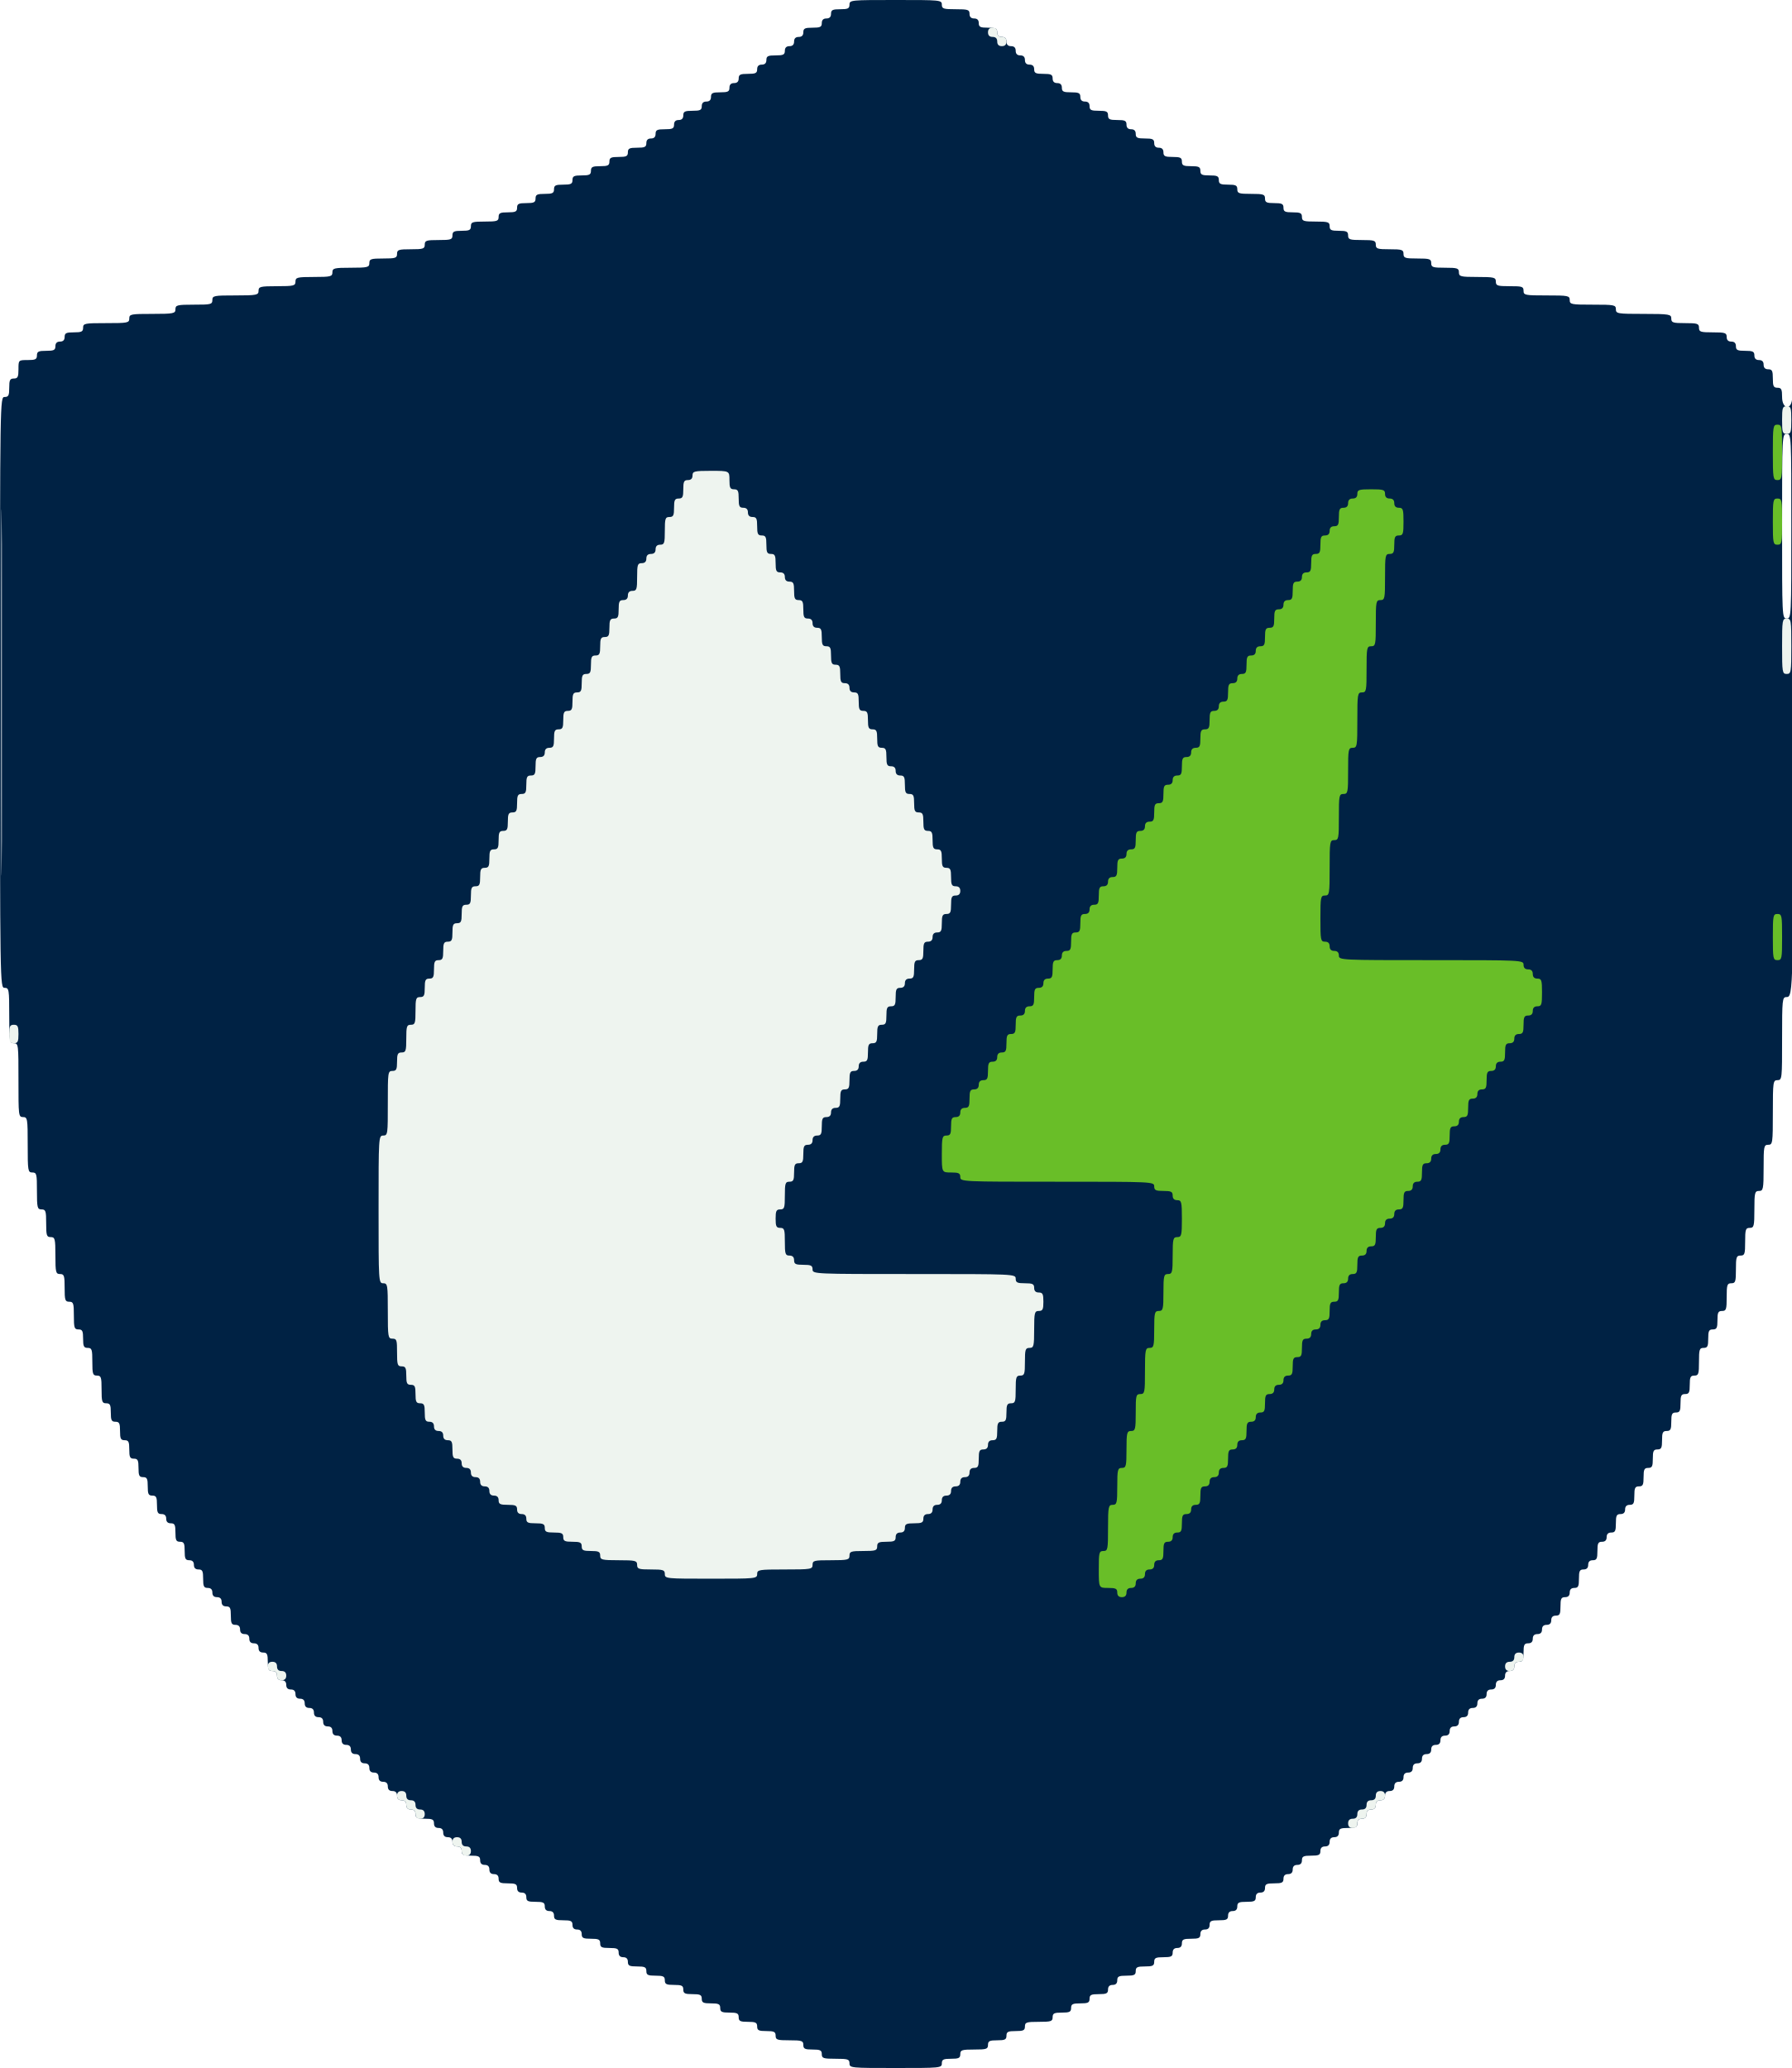
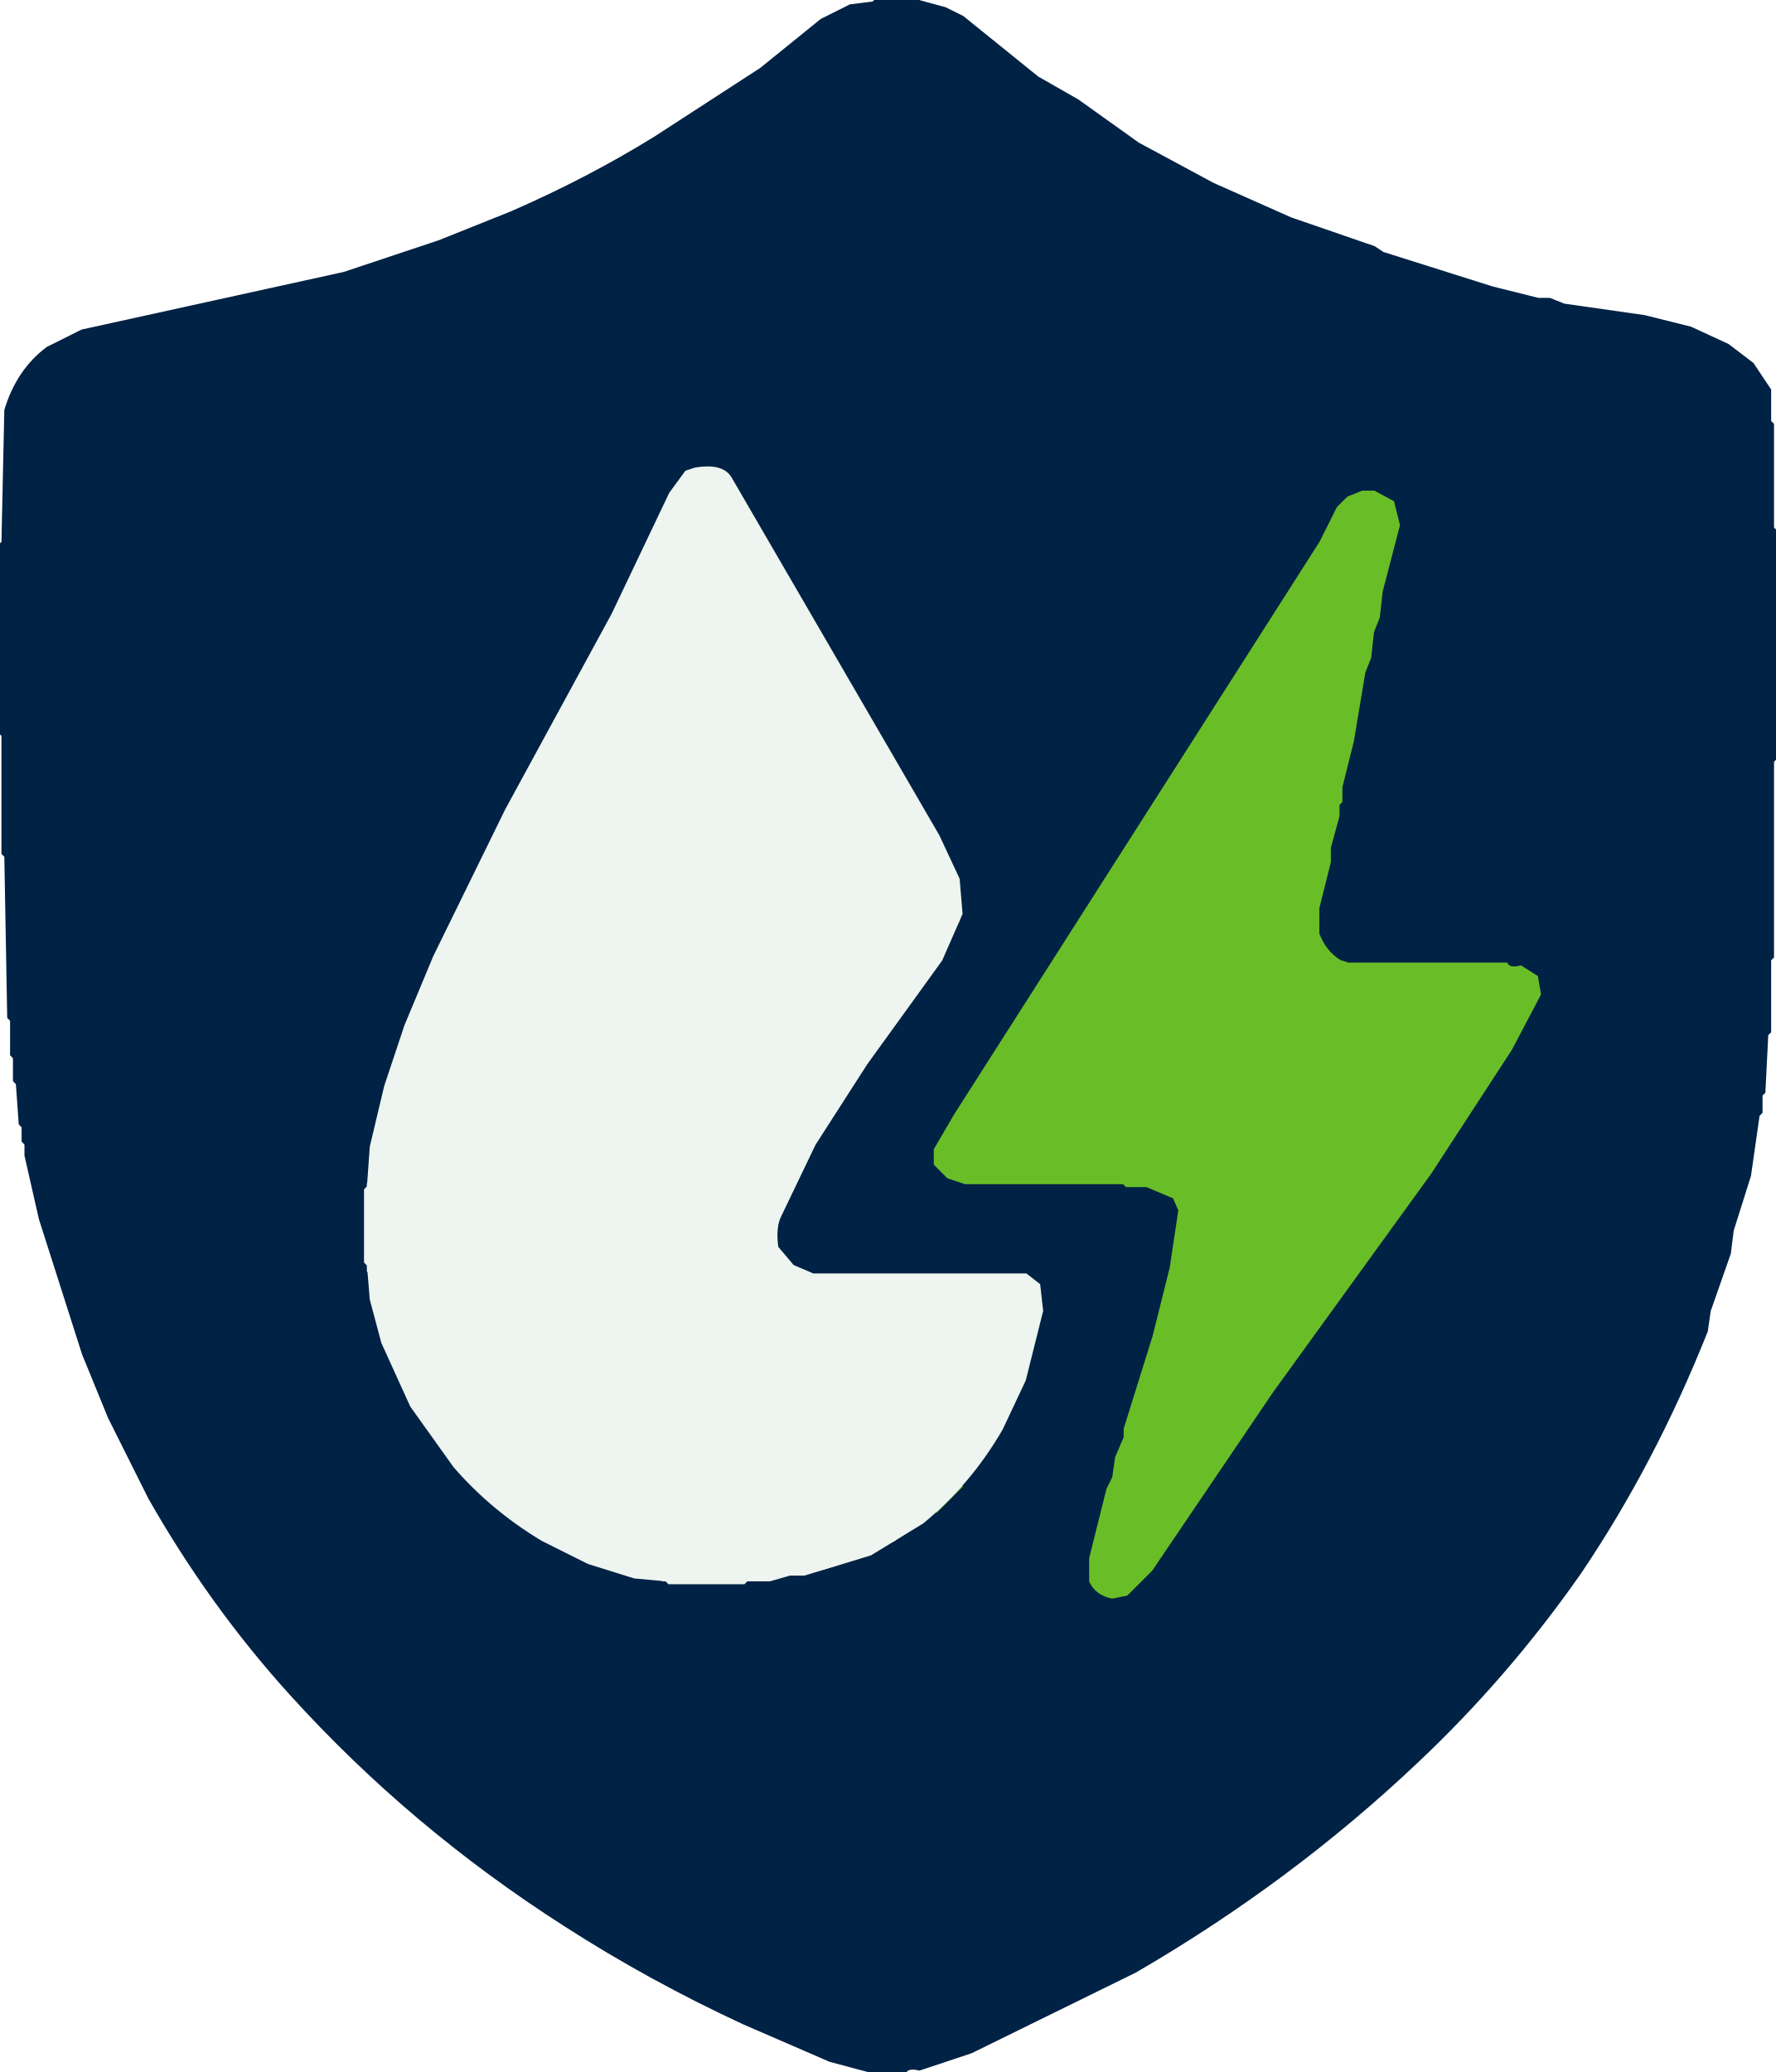
- <svg xmlns="http://www.w3.org/2000/svg" fill="none" viewBox="0 0 776 896">
-   <path fill="#024" fill-rule="evenodd" d="M368 2c0 1.7-.7 2-4 2s-4 .3-4 2q0 2-2 2t-2 2c0 1.7-.7 2-4 2s-4 .3-4 2q0 2-2 2t-2 2-2 2-2 2c0 1.7-.7 2-4 2s-4 .3-4 2q0 2-2 2t-2 2c0 1.7-.7 2-4 2s-4 .3-4 2q0 2-2 2t-2 2c0 1.7-.7 2-4 2s-4 .3-4 2q0 2-2 2t-2 2c0 1.7-.7 2-4 2s-4 .3-4 2q0 2-2 2t-2 2c0 1.7-.7 2-4 2s-4 .3-4 2q0 2-2 2t-2 2c0 1.7-.7 2-4 2s-4 .3-4 2-.7 2-4 2-4 .3-4 2-.7 2-4 2-4 .3-4 2-.7 2-4 2-4 .3-4 2-.7 2-4 2-4 .3-4 2-.7 2-4 2-4 .3-4 2-.7 2-4 2-4 .3-4 2-.7 2-4 2-4 .3-4 2c0 1.8-.7 2-6 2s-6 .2-6 2c0 1.7-.7 2-4 2s-4 .3-4 2c0 1.8-.7 2-6 2s-6 .2-6 2-.7 2-6 2-6 .2-6 2-.7 2-6 2-6 .2-6 2-.7 2-8 2-8 .2-8 2-.7 2-8 2-8 .2-8 2-.7 2-8 2-8 .2-8 2-.7 2-10 2-10 .1-10 2-.7 2-8 2-8 .2-8 2-.7 2-10 2-10 .1-10 2-.7 2-10 2-10 .1-10 2c0 1.7-.7 2-4 2s-4 .3-4 2q0 2-2 2t-2 2c0 1.7-.7 2-4 2s-4 .3-4 2-.7 2-4 2c-4 0-4 0-4 4 0 3.3-.3 4-2 4s-2 .7-2 4-.3 4-2 4c-2 0-2 .7-2 128s0 128 2 128c1.9 0 2 .7 2 12s.1 12 2 12c2 0 2 .7 2 16s0 16 2 16c1.9 0 2 .7 2 12s.1 12 2 12 2 .7 2 8 .2 8 2 8 2 .7 2 6 .2 6 2 6 2 .7 2 8 .2 8 2 8 2 .7 2 6 .2 6 2 6 2 .7 2 6 .2 6 2 6c1.7 0 2 .7 2 4s.3 4 2 4c1.8 0 2 .7 2 6s.2 6 2 6 2 .7 2 6 .2 6 2 6c1.7 0 2 .7 2 4s.3 4 2 4 2 .7 2 4 .3 4 2 4 2 .7 2 4 .3 4 2 4 2 .7 2 4 .3 4 2 4 2 .7 2 4 .3 4 2 4 2 .7 2 4 .3 4 2 4q2 0 2 2t2 2c1.7 0 2 .7 2 4s.3 4 2 4 2 .7 2 4 .3 4 2 4q2 0 2 2t2 2c1.7 0 2 .7 2 4s.3 4 2 4q2 0 2 2t2 2 2 2 2 2c1.7 0 2 .7 2 4s.3 4 2 4q2 0 2 2t2 2 2 2 2 2 2 2 2 2c1.7 0 2 .7 2 4s.3 4 2 4q2 0 2 2t2 2 2 2 2 2 2 2 2 2 2 2 2 2 2 2 2 2 2 2 2 2 2 2 2 2 2 2 2 2 2 2 2 2 2 2 2 2 2 2 2 2 2 2 2 2 2 2 2 2 2 2 2 2 2 2 2 2 2 2c0 1.7.7 2 4 2s4 .3 4 2q0 2 2 2t2 2 2 2 2 2 2 2 2 2c0 1.7.7 2 4 2s4 .3 4 2q0 2 2 2t2 2 2 2 2 2c0 1.7.7 2 4 2s4 .3 4 2q0 2 2 2t2 2c0 1.7.7 2 4 2s4 .3 4 2q0 2 2 2t2 2c0 1.7.7 2 4 2s4 .3 4 2q0 2 2 2t2 2c0 1.7.7 2 4 2s4 .3 4 2 .7 2 4 2 4 .3 4 2q0 2 2 2t2 2c0 1.7.7 2 4 2s4 .3 4 2 .7 2 4 2 4 .3 4 2 .7 2 4 2 4 .3 4 2 .7 2 4 2 4 .3 4 2 .7 2 4 2 4 .3 4 2 .7 2 4 2 4 .3 4 2 .7 2 4 2 4 .3 4 2 .7 2 4 2 4 .3 4 2c0 1.8.7 2 6 2s6 .2 6 2c0 1.7.7 2 4 2s4 .3 4 2c0 1.8.7 2 6 2s6 .2 6 2c0 2 .7 2 20 2s20 0 20-2c0-1.7.7-2 4-2s4-.3 4-2c0-1.8.7-2 6-2s6-.2 6-2c0-1.7.7-2 4-2s4-.3 4-2 .7-2 4-2 4-.3 4-2c0-1.8.7-2 6-2s6-.2 6-2c0-1.7.7-2 4-2s4-.3 4-2 .7-2 4-2 4-.3 4-2 .7-2 4-2 4-.3 4-2q0-2 2-2t2-2c0-1.7.7-2 4-2s4-.3 4-2 .7-2 4-2 4-.3 4-2 .7-2 4-2 4-.3 4-2q0-2 2-2t2-2c0-1.7.7-2 4-2s4-.3 4-2q0-2 2-2t2-2c0-1.7.7-2 4-2s4-.3 4-2q0-2 2-2t2-2c0-1.7.7-2 4-2s4-.3 4-2q0-2 2-2t2-2c0-1.7.7-2 4-2s4-.3 4-2q0-2 2-2t2-2 2-2 2-2c0-1.7.7-2 4-2s4-.3 4-2q0-2 2-2t2-2 2-2 2-2c0-1.7.7-2 4-2s4-.3 4-2q0-2 2-2t2-2 2-2 2-2 2-2 2-2 2-2 2-2 2-2 2-2 2-2 2-2 2-2 2-2 2-2 2-2 2-2 2-2 2-2 2-2 2-2 2-2 2-2 2-2 2-2 2-2 2-2 2-2 2-2 2-2 2-2 2-2 2-2 2-2 2-2c1.7 0 2-.7 2-4s.3-4 2-4q2 0 2-2t2-2 2-2 2-2 2-2 2-2c1.7 0 2-.7 2-4s.3-4 2-4q2 0 2-2t2-2c1.7 0 2-.7 2-4s.3-4 2-4q2 0 2-2t2-2c1.7 0 2-.7 2-4s.3-4 2-4q2 0 2-2t2-2c1.7 0 2-.7 2-4s.3-4 2-4q2 0 2-2t2-2c1.7 0 2-.7 2-4s.3-4 2-4 2-.7 2-4 .3-4 2-4 2-.7 2-4 .3-4 2-4 2-.7 2-4 .3-4 2-4 2-.7 2-4 .3-4 2-4 2-.7 2-4 .3-4 2-4 2-.7 2-4 .3-4 2-4c1.8 0 2-.7 2-6s.2-6 2-6c1.7 0 2-.7 2-4s.3-4 2-4 2-.7 2-4 .3-4 2-4c1.8 0 2-.7 2-6s.2-6 2-6 2-.7 2-6 .2-6 2-6 2-.7 2-6 .2-6 2-6 2-.7 2-8 .2-8 2-8 2-.7 2-10 .1-10 2-10 2-.7 2-14 .1-14 2-14c2 0 2-.7 2-18 0-17 .1-18 1.9-18 3 0 3-1.9 3-134.5-.1-69.8-.4-125.8-.6-124.2-.7 4.7-4.3 3.7-4.3-1.3 0-3.3-.3-4-2-4s-2-.7-2-4-.3-4-2-4q-2 0-2-2t-2-2-2-2c0-1.7-.7-2-4-2s-4-.3-4-2q0-2-2-2t-2-2c0-1.8-.7-2-6-2s-6-.2-6-2-.7-2-6-2-6-.2-6-2-.7-2-12-2-12-.1-12-2-.7-2-10-2-10-.1-10-2-.7-2-10-2-10-.1-10-2-.7-2-6-2-6-.2-6-2-.7-2-8-2-8-.2-8-2-.7-2-6-2-6-.2-6-2-.7-2-6-2-6-.2-6-2-.7-2-6-2-6-.2-6-2-.7-2-6-2-6-.2-6-2c0-1.7-.7-2-4-2s-4-.3-4-2c0-1.8-.7-2-6-2s-6-.2-6-2c0-1.7-.7-2-4-2s-4-.3-4-2-.7-2-4-2-4-.3-4-2c0-1.8-.7-2-6-2s-6-.2-6-2c0-1.7-.7-2-4-2s-4-.3-4-2-.7-2-4-2-4-.3-4-2-.7-2-4-2-4-.3-4-2-.7-2-4-2-4-.3-4-2q0-2-2-2t-2-2c0-1.7-.7-2-4-2s-4-.3-4-2q0-2-2-2t-2-2c0-1.7-.7-2-4-2s-4-.3-4-2-.7-2-4-2-4-.3-4-2q0-2-2-2t-2-2c0-1.7-.7-2-4-2s-4-.3-4-2q0-2-2-2t-2-2c0-1.7-.7-2-4-2s-4-.3-4-2q0-2-2-2t-2-2-2-2-2-2-2-2-2-2-2-2-2-2c0-1.7-.7-2-4-2s-4-.3-4-2q0-2-2-2t-2-2c0-1.8-.7-2-6-2s-6-.2-6-2c0-2-.7-2-20-2s-20 0-20 2M.5 300c0 70.7.1 99.6.3 64.3V235.8C.6 200.4.5 229.3.5 300M772 228c0 39.3 0 40 2 40s2-.7 2-40 0-40-2-40-2 .7-2 40" />
-   <path fill="#eef4ef" fill-rule="evenodd" d="M428 14q0 2 2 2t2 2 2 2 2-2-2-2-2-2-2-2-2 2m344 168c0 5.3.2 6 2 6s2-.7 2-6-.2-6-2-6-2 .7-2 6m-472 24q0 2-2 2c-1.7 0-2 .7-2 4s-.3 4-2 4-2 .7-2 4-.3 4-2 4c-1.8 0-2 .7-2 6s-.2 6-2 6q-2 0-2 2t-2 2-2 2-2 2c-1.8 0-2 .7-2 6s-.2 6-2 6q-2 0-2 2t-2 2c-1.7 0-2 .7-2 4s-.3 4-2 4-2 .7-2 4-.3 4-2 4-2 .7-2 4-.3 4-2 4-2 .7-2 4-.3 4-2 4-2 .7-2 4-.3 4-2 4-2 .7-2 4-.3 4-2 4-2 .7-2 4-.3 4-2 4-2 .7-2 4-.3 4-2 4q-2 0-2 2t-2 2c-1.7 0-2 .7-2 4s-.3 4-2 4-2 .7-2 4-.3 4-2 4-2 .7-2 4-.3 4-2 4-2 .7-2 4-.3 4-2 4-2 .7-2 4-.3 4-2 4-2 .7-2 4-.3 4-2 4-2 .7-2 4-.3 4-2 4-2 .7-2 4-.3 4-2 4-2 .7-2 4-.3 4-2 4-2 .7-2 4-.3 4-2 4-2 .7-2 4-.3 4-2 4-2 .7-2 4-.3 4-2 4-2 .7-2 4-.3 4-2 4c-1.8 0-2 .7-2 6s-.2 6-2 6-2 .7-2 6-.2 6-2 6c-1.7 0-2 .7-2 4s-.3 4-2 4c-2 0-2 .7-2 14s0 14-2 14-2 .7-2 32 0 32 2 32c1.9 0 2 .7 2 12s.1 12 2 12 2 .7 2 6 .2 6 2 6c1.7 0 2 .7 2 4s.3 4 2 4 2 .7 2 4 .3 4 2 4 2 .7 2 4 .3 4 2 4q2 0 2 2t2 2 2 2 2 2c1.7 0 2 .7 2 4s.3 4 2 4q2 0 2 2t2 2 2 2 2 2 2 2 2 2 2 2 2 2 2 2c0 1.7.7 2 4 2s4 .3 4 2q0 2 2 2t2 2c0 1.7.7 2 4 2s4 .3 4 2 .7 2 4 2 4 .3 4 2 .7 2 4 2 4 .3 4 2 .7 2 4 2 4 .3 4 2c0 1.8.7 2 8 2s8 .2 8 2 .7 2 6 2 6 .2 6 2c0 2 .7 2 20 2s20 0 20-2c0-1.9.7-2 12-2s12-.1 12-2 .7-2 8-2 8-.2 8-2 .7-2 6-2 6-.2 6-2c0-1.7.7-2 4-2s4-.3 4-2q0-2 2-2t2-2c0-1.7.7-2 4-2s4-.3 4-2q0-2 2-2t2-2 2-2 2-2 2-2 2-2 2-2 2-2 2-2 2-2 2-2c1.7 0 2-.7 2-4s.3-4 2-4q2 0 2-2t2-2c1.7 0 2-.7 2-4s.3-4 2-4 2-.7 2-4 .3-4 2-4c1.8 0 2-.7 2-6s.2-6 2-6 2-.7 2-6 .2-6 2-6 2-.7 2-8 .2-8 2-8c1.7 0 2-.7 2-4s-.3-4-2-4q-2 0-2-2c0-1.7-.7-2-4-2s-4-.3-4-2c0-2-.7-2-44-2s-44 0-44-2c0-1.7-.7-2-4-2s-4-.3-4-2q0-2-2-2c-1.8 0-2-.7-2-6s-.2-6-2-6c-1.7 0-2-.7-2-4s.3-4 2-4c1.8 0 2-.7 2-6s.2-6 2-6c1.7 0 2-.7 2-4s.3-4 2-4 2-.7 2-4 .3-4 2-4q2 0 2-2t2-2c1.7 0 2-.7 2-4s.3-4 2-4q2 0 2-2t2-2c1.7 0 2-.7 2-4s.3-4 2-4 2-.7 2-4 .3-4 2-4q2 0 2-2t2-2c1.7 0 2-.7 2-4s.3-4 2-4 2-.7 2-4 .3-4 2-4 2-.7 2-4 .3-4 2-4 2-.7 2-4 .3-4 2-4q2 0 2-2t2-2c1.7 0 2-.7 2-4s.3-4 2-4 2-.7 2-4 .3-4 2-4q2 0 2-2t2-2c1.7 0 2-.7 2-4s.3-4 2-4 2-.7 2-4 .3-4 2-4q2 0 2-2t-2-2c-1.7 0-2-.7-2-4s-.3-4-2-4-2-.7-2-4-.3-4-2-4-2-.7-2-4-.3-4-2-4-2-.7-2-4-.3-4-2-4-2-.7-2-4-.3-4-2-4-2-.7-2-4-.3-4-2-4q-2 0-2-2t-2-2c-1.7 0-2-.7-2-4s-.3-4-2-4-2-.7-2-4-.3-4-2-4-2-.7-2-4-.3-4-2-4-2-.7-2-4-.3-4-2-4q-2 0-2-2t-2-2c-1.7 0-2-.7-2-4s-.3-4-2-4-2-.7-2-4-.3-4-2-4-2-.7-2-4-.3-4-2-4q-2 0-2-2t-2-2c-1.7 0-2-.7-2-4s-.3-4-2-4-2-.7-2-4-.3-4-2-4q-2 0-2-2t-2-2c-1.7 0-2-.7-2-4s-.3-4-2-4-2-.7-2-4-.3-4-2-4-2-.7-2-4-.3-4-2-4q-2 0-2-2t-2-2c-1.7 0-2-.7-2-4s-.3-4-2-4-2-.7-2-4c0-4 0-4-8-4-7.3 0-8 .2-8 2m472 74c0 11.3.1 12 2 12s2-.7 2-12-.1-12-2-12-2 .7-2 12M4 448c0 3.3.3 4 2 4s2-.7 2-4-.3-4-2-4-2 .7-2 4m652 270q0 2-2 2t-2 2 2 2 2-2 2-2 2-2-2-2-2 2m-540 4q0 2 2 2t2 2 2 2 2-2-2-2-2-2-2-2-2 2m56 56q0 2 2 2t2 2 2 2 2 2 2 2 2-2-2-2-2-2-2-2-2-2-2-2-2 2m424 0q0 2-2 2t-2 2-2 2-2 2-2 2-2 2 2 2 2-2 2-2 2-2 2-2 2-2 2-2 2-2-2-2-2 2m-400 20q0 2 2 2t2 2 2 2 2-2-2-2-2-2-2-2-2 2" />
-   <path fill="#69be28" fill-rule="evenodd" d="M768 196c0 11.3.1 12 2 12s2-.7 2-12-.1-12-2-12-2 .7-2 12m-180 18q0 2-2 2t-2 2-2 2c-1.7 0-2 .7-2 4s-.3 4-2 4q-2 0-2 2t-2 2c-1.7 0-2 .7-2 4s-.3 4-2 4-2 .7-2 4-.3 4-2 4q-2 0-2 2t-2 2c-1.7 0-2 .7-2 4s-.3 4-2 4q-2 0-2 2t-2 2c-1.7 0-2 .7-2 4s-.3 4-2 4-2 .7-2 4-.3 4-2 4q-2 0-2 2t-2 2c-1.7 0-2 .7-2 4s-.3 4-2 4q-2 0-2 2t-2 2c-1.7 0-2 .7-2 4s-.3 4-2 4q-2 0-2 2t-2 2c-1.7 0-2 .7-2 4s-.3 4-2 4-2 .7-2 4-.3 4-2 4q-2 0-2 2t-2 2c-1.7 0-2 .7-2 4s-.3 4-2 4q-2 0-2 2t-2 2c-1.7 0-2 .7-2 4s-.3 4-2 4-2 .7-2 4-.3 4-2 4q-2 0-2 2t-2 2c-1.7 0-2 .7-2 4s-.3 4-2 4q-2 0-2 2t-2 2c-1.7 0-2 .7-2 4s-.3 4-2 4q-2 0-2 2t-2 2c-1.7 0-2 .7-2 4s-.3 4-2 4q-2 0-2 2t-2 2c-1.7 0-2 .7-2 4s-.3 4-2 4-2 .7-2 4-.3 4-2 4q-2 0-2 2t-2 2c-1.7 0-2 .7-2 4s-.3 4-2 4q-2 0-2 2t-2 2c-1.7 0-2 .7-2 4s-.3 4-2 4q-2 0-2 2t-2 2c-1.7 0-2 .7-2 4s-.3 4-2 4-2 .7-2 4-.3 4-2 4q-2 0-2 2t-2 2c-1.7 0-2 .7-2 4s-.3 4-2 4q-2 0-2 2t-2 2c-1.7 0-2 .7-2 4s-.3 4-2 4q-2 0-2 2t-2 2c-1.7 0-2 .7-2 4s-.3 4-2 4c-1.8 0-2 .7-2 8 0 8 0 8 4 8 3.3 0 4 .3 4 2 0 2 .7 2 42 2s42 0 42 2c0 1.7.7 2 4 2s4 .3 4 2q0 2 2 2c1.8 0 2 .7 2 8s-.2 8-2 8-2 .7-2 8-.2 8-2 8-2 .7-2 8-.2 8-2 8-2 .7-2 8-.2 8-2 8-2 .7-2 10-.1 10-2 10-2 .7-2 8-.2 8-2 8-2 .7-2 8-.2 8-2 8-2 .7-2 8-.2 8-2 8-2 .7-2 10-.1 10-2 10-2 .7-2 8c0 8 0 8 4 8 3.3 0 4 .3 4 2q0 2 2 2t2-2 2-2 2-2 2-2 2-2 2-2 2-2 2-2c1.7 0 2-.7 2-4s.3-4 2-4q2 0 2-2t2-2c1.7 0 2-.7 2-4s.3-4 2-4q2 0 2-2t2-2c1.7 0 2-.7 2-4s.3-4 2-4q2 0 2-2t2-2 2-2 2-2c1.7 0 2-.7 2-4s.3-4 2-4q2 0 2-2t2-2c1.7 0 2-.7 2-4s.3-4 2-4q2 0 2-2t2-2c1.7 0 2-.7 2-4s.3-4 2-4q2 0 2-2t2-2 2-2 2-2c1.7 0 2-.7 2-4s.3-4 2-4 2-.7 2-4 .3-4 2-4q2 0 2-2t2-2 2-2 2-2c1.7 0 2-.7 2-4s.3-4 2-4 2-.7 2-4 .3-4 2-4q2 0 2-2t2-2c1.7 0 2-.7 2-4s.3-4 2-4q2 0 2-2t2-2c1.7 0 2-.7 2-4s.3-4 2-4q2 0 2-2t2-2 2-2 2-2c1.7 0 2-.7 2-4s.3-4 2-4q2 0 2-2t2-2c1.7 0 2-.7 2-4s.3-4 2-4q2 0 2-2t2-2 2-2 2-2c1.7 0 2-.7 2-4s.3-4 2-4q2 0 2-2t2-2c1.7 0 2-.7 2-4s.3-4 2-4q2 0 2-2t2-2c1.7 0 2-.7 2-4s.3-4 2-4q2 0 2-2t2-2c1.7 0 2-.7 2-4s.3-4 2-4q2 0 2-2t2-2c1.7 0 2-.7 2-4s.3-4 2-4q2 0 2-2t2-2c1.8 0 2-.7 2-6s-.2-6-2-6q-2 0-2-2t-2-2-2-2c0-2-.7-2-40-2s-40 0-40-2q0-2-2-2t-2-2-2-2c-1.9 0-2-.7-2-10s.1-10 2-10 2-.7 2-12 .1-12 2-12 2-.7 2-10 .1-10 2-10 2-.7 2-10 .1-10 2-10 2-.7 2-12 .1-12 2-12 2-.7 2-10 .1-10 2-10 2-.7 2-10 .1-10 2-10 2-.7 2-10 .1-10 2-10c1.7 0 2-.7 2-4s.3-4 2-4c1.8 0 2-.7 2-6s-.2-6-2-6q-2 0-2-2t-2-2-2-2c0-1.8-.7-2-6-2s-6 .2-6 2m180 12c0 9.3.1 10 2 10s2-.7 2-10-.1-10-2-10-2 .7-2 10m0 180c0 9.3.1 10 2 10s2-.7 2-10-.1-10-2-10-2 .7-2 10" />
+ <svg xmlns="http://www.w3.org/2000/svg" viewBox="0 0 617 720">
+   <path fill="#024" stroke="#024" d="M304.5 0h13l11 3 6 3 26 21 14 8 21 15 26 14 27 12 29 10 3 2 38 12 16 4h4l5 2 28 4 16 4 13 6 8.5 6.5 6 9v11l1 1v36l1 1v79l-1 1v68l-1 1v25l-1 1-1 20-1 1v6l-1 1-3 21-6 19-1 8-7 20-1 7q-18.2 45.8-44 84-25.1 35.9-56.5 65.5-43.9 41.6-98 73l-57 28-18 6q-4-1-5 1h-11l-15-4-30-13q-32.8-15.2-62-34-53.7-34.3-95.5-80.5-27.8-30.7-49-68l-14-28-9-22-15-47-5-22v-4l-1-1v-5l-1-1-1-14-1-1v-8l-1-1v-12l-1-1-1-56-1-1v-41l-1-1v-65l1-1 1-46q4.2-13.8 14.5-21.5l12-6 91-20 33-11 25-10q26.5-11.5 50-26l37-24 21-17 10-5 8-1zM241 163l-2 1-8 11-22 46q-30 52-57 109l-9 21-9 26-5 21-1 12-1 1v31l1 1v6l4 16 8 19 16 24q15 17 36 29l15 7 12 4 10 1 1 1h32l1-1h7l1-1 15-2 13-4 12-6 15-11q13-13 23-29l7-15 6-22v-10l-1-2-3-4h-74l-9-4q-4-2-5-6l1-9 9-20 20-32 26-36 8-16v-12l-5-12-76-132q-4-2-12-1Zm233 8-5 2-4 4-6 12-127 199-7 12v5l5 4 6 2h55l1 1h7l9 4 2 5-3 20-6 24-10 32v3l-3 7-1 7-2 4-6 24v8q2 4 8 5l5-1 8-8 42-62 55-76 28-43 10-19-1-6-5-4q-5 1-5-1h-55l-3-1q-6-3-8-9v-9l4-16v-5l3-11v-4l1-1v-5l4-16 4-24 2-5 1-9 2-5 1-9 6-23-2-8-6-4z" />
+   <path fill="#69be28" stroke="#69be28" d="M473.5 171h4l6.5 3.5 2 8-6 23-1 9-2 5-1 9-2 5-4 24-4 16v5l-1 1v4l-3 11v5l-4 16v9q2.3 6.2 7.5 9.5l3 1h55q1 2 5 1l5.5 3.5 1 6-10 19-28 43-55 76-42 62-8.5 8.5-5 1q-5.4-1.1-7.5-5.5v-8l6-24 2-4 1-7 3-7v-3l10-32 6-24 3-20-2-4.5-9.5-4h-7l-1-1h-55l-6-2-4.5-4.5v-5l7-12 127-199 6-12 3.5-3.5zm-140 345 .5.5-8.5 8.5-.5-.5z" />
+   <path fill="#eef4ef" stroke="#eef4ef" d="M241.5 163q9.8-1.7 12.5 3.5l72 124 7 15 1 12-7 16-26 36-18 28-12 25q-2 4-1 11l5.5 6.5 7 3h74l4.5 3.5 1 9-6 24-8 17q-11 19-27.5 32.5l-18 11-23 7h-5l-7 2h-8l-1 1h-26l-1-1-11-1-16-5-16-8Q171 524.5 158 509.5l-15-21-10-22-4-15-1-12-1-1v-25l1-1 1-14 5-21 7-21 10-24 25-51 37-68 20-42 5.5-7.5z" />
</svg>
